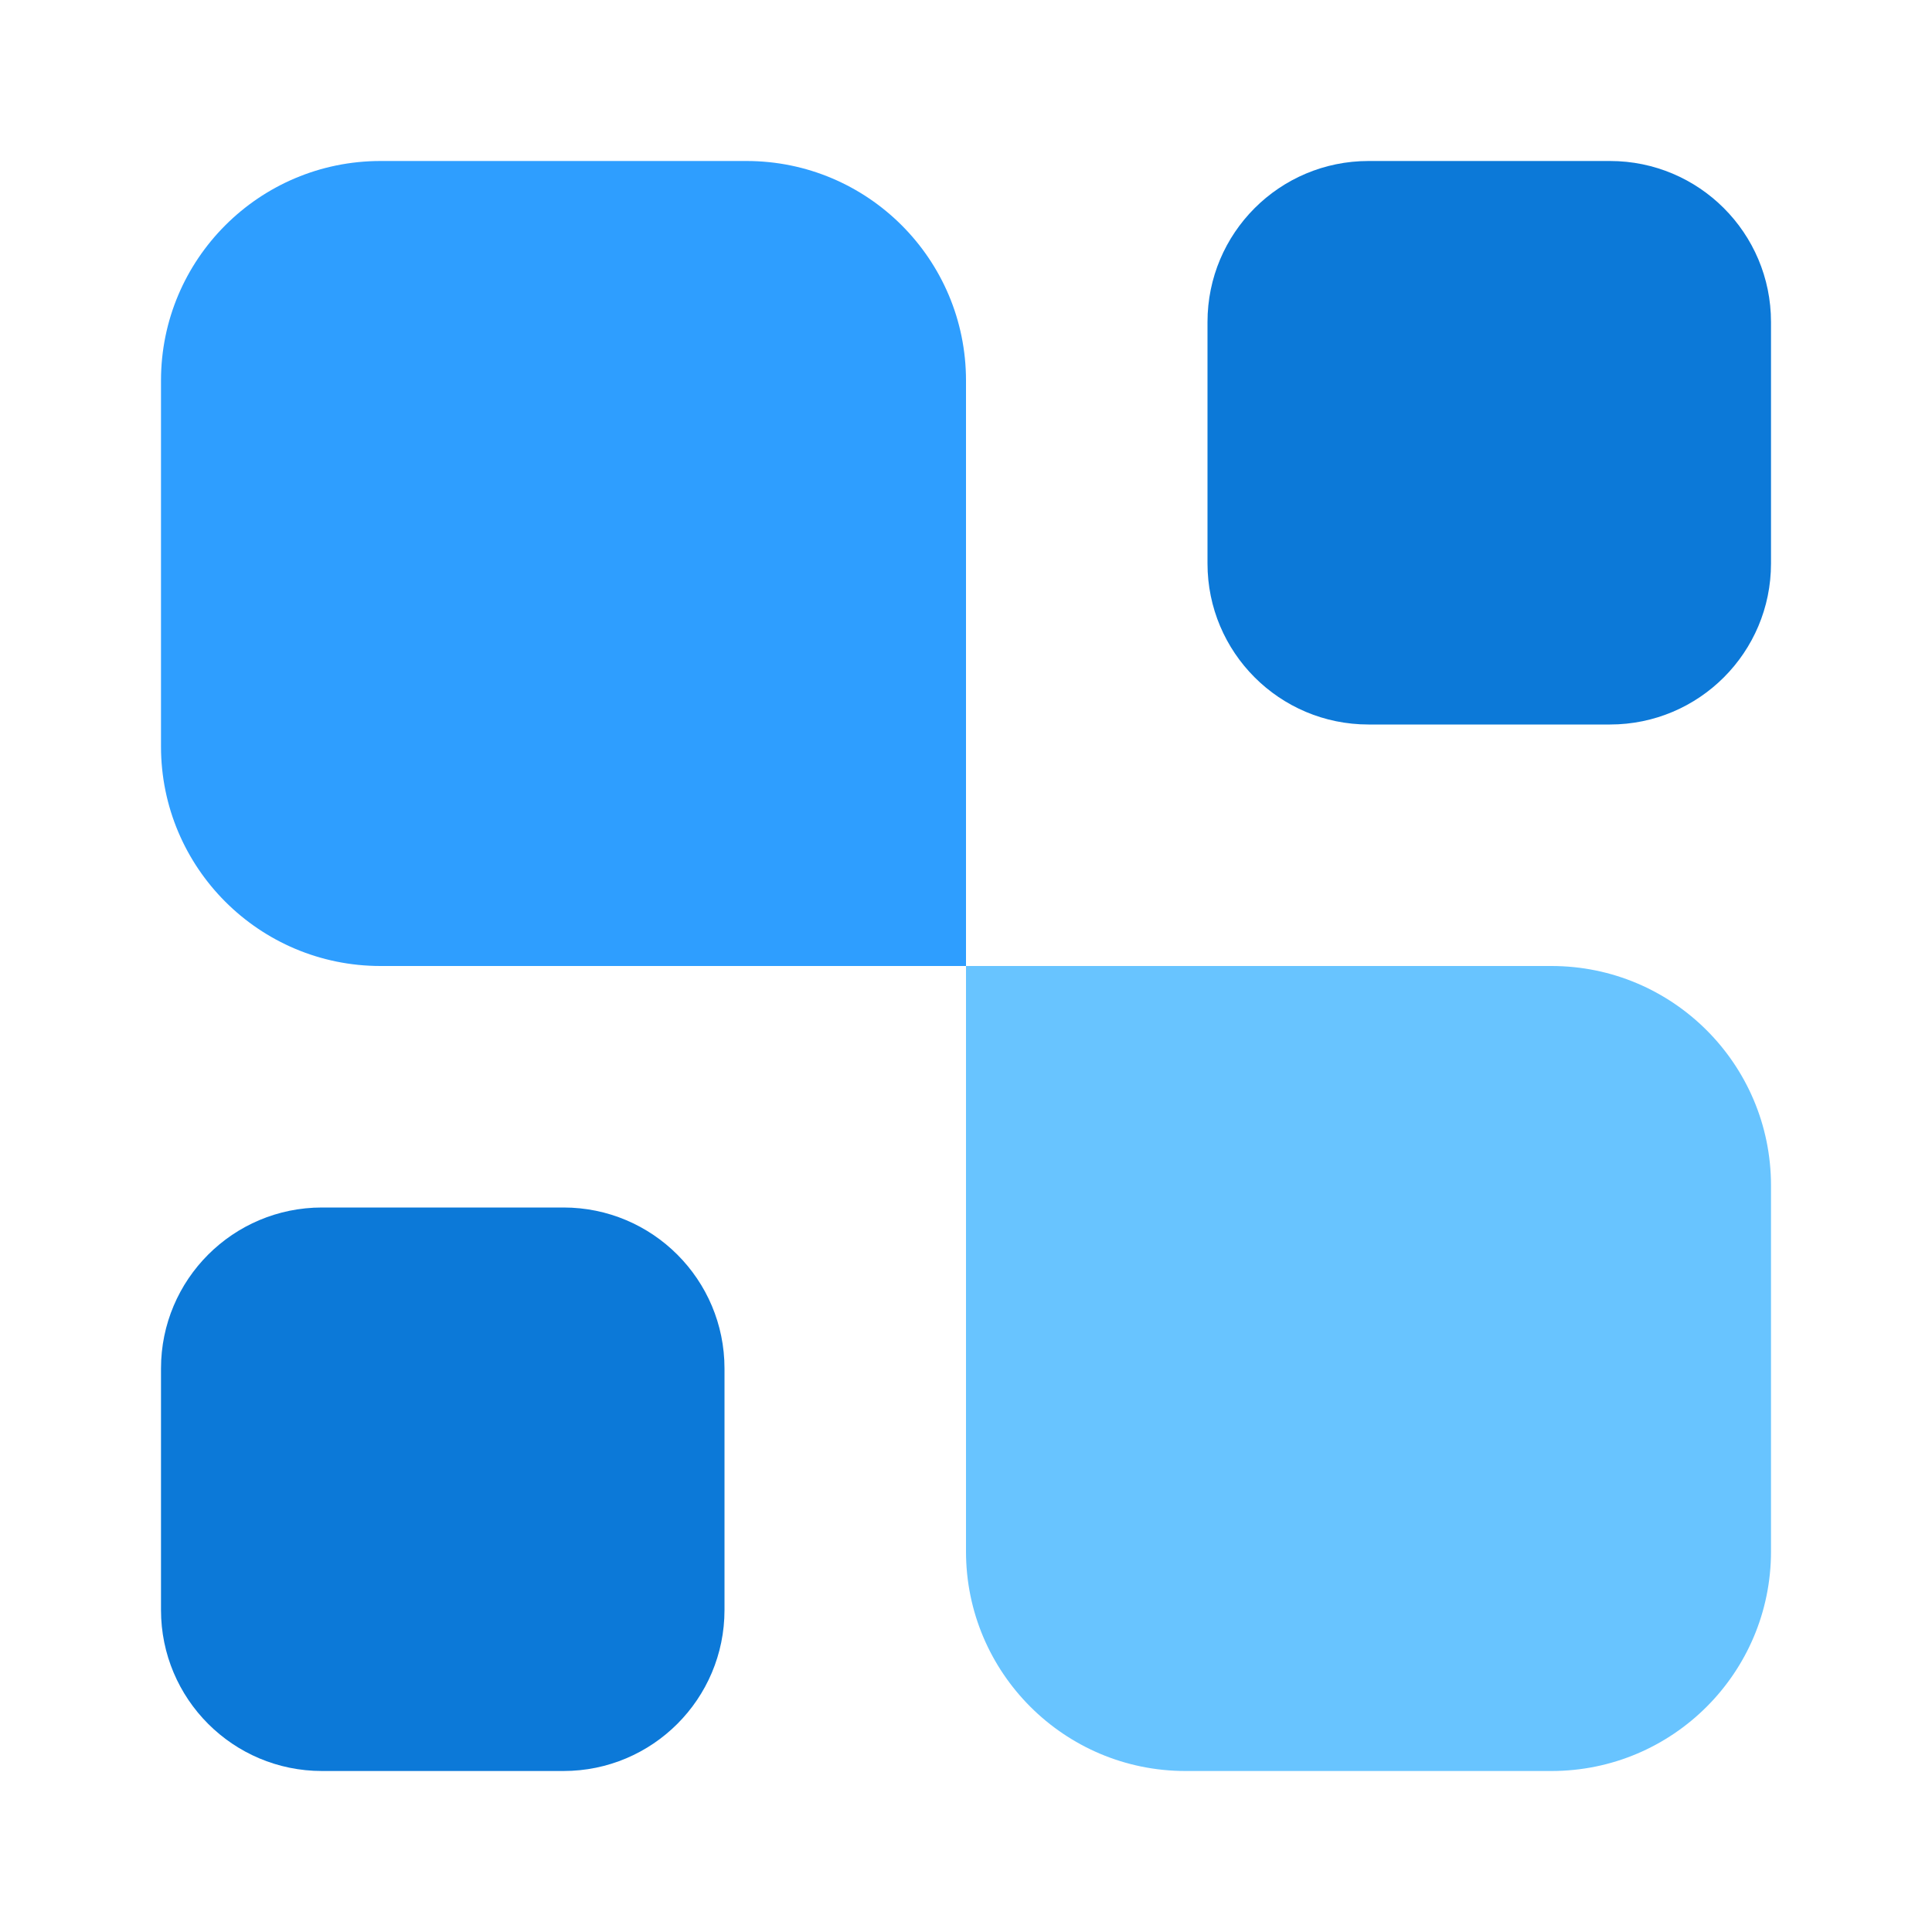
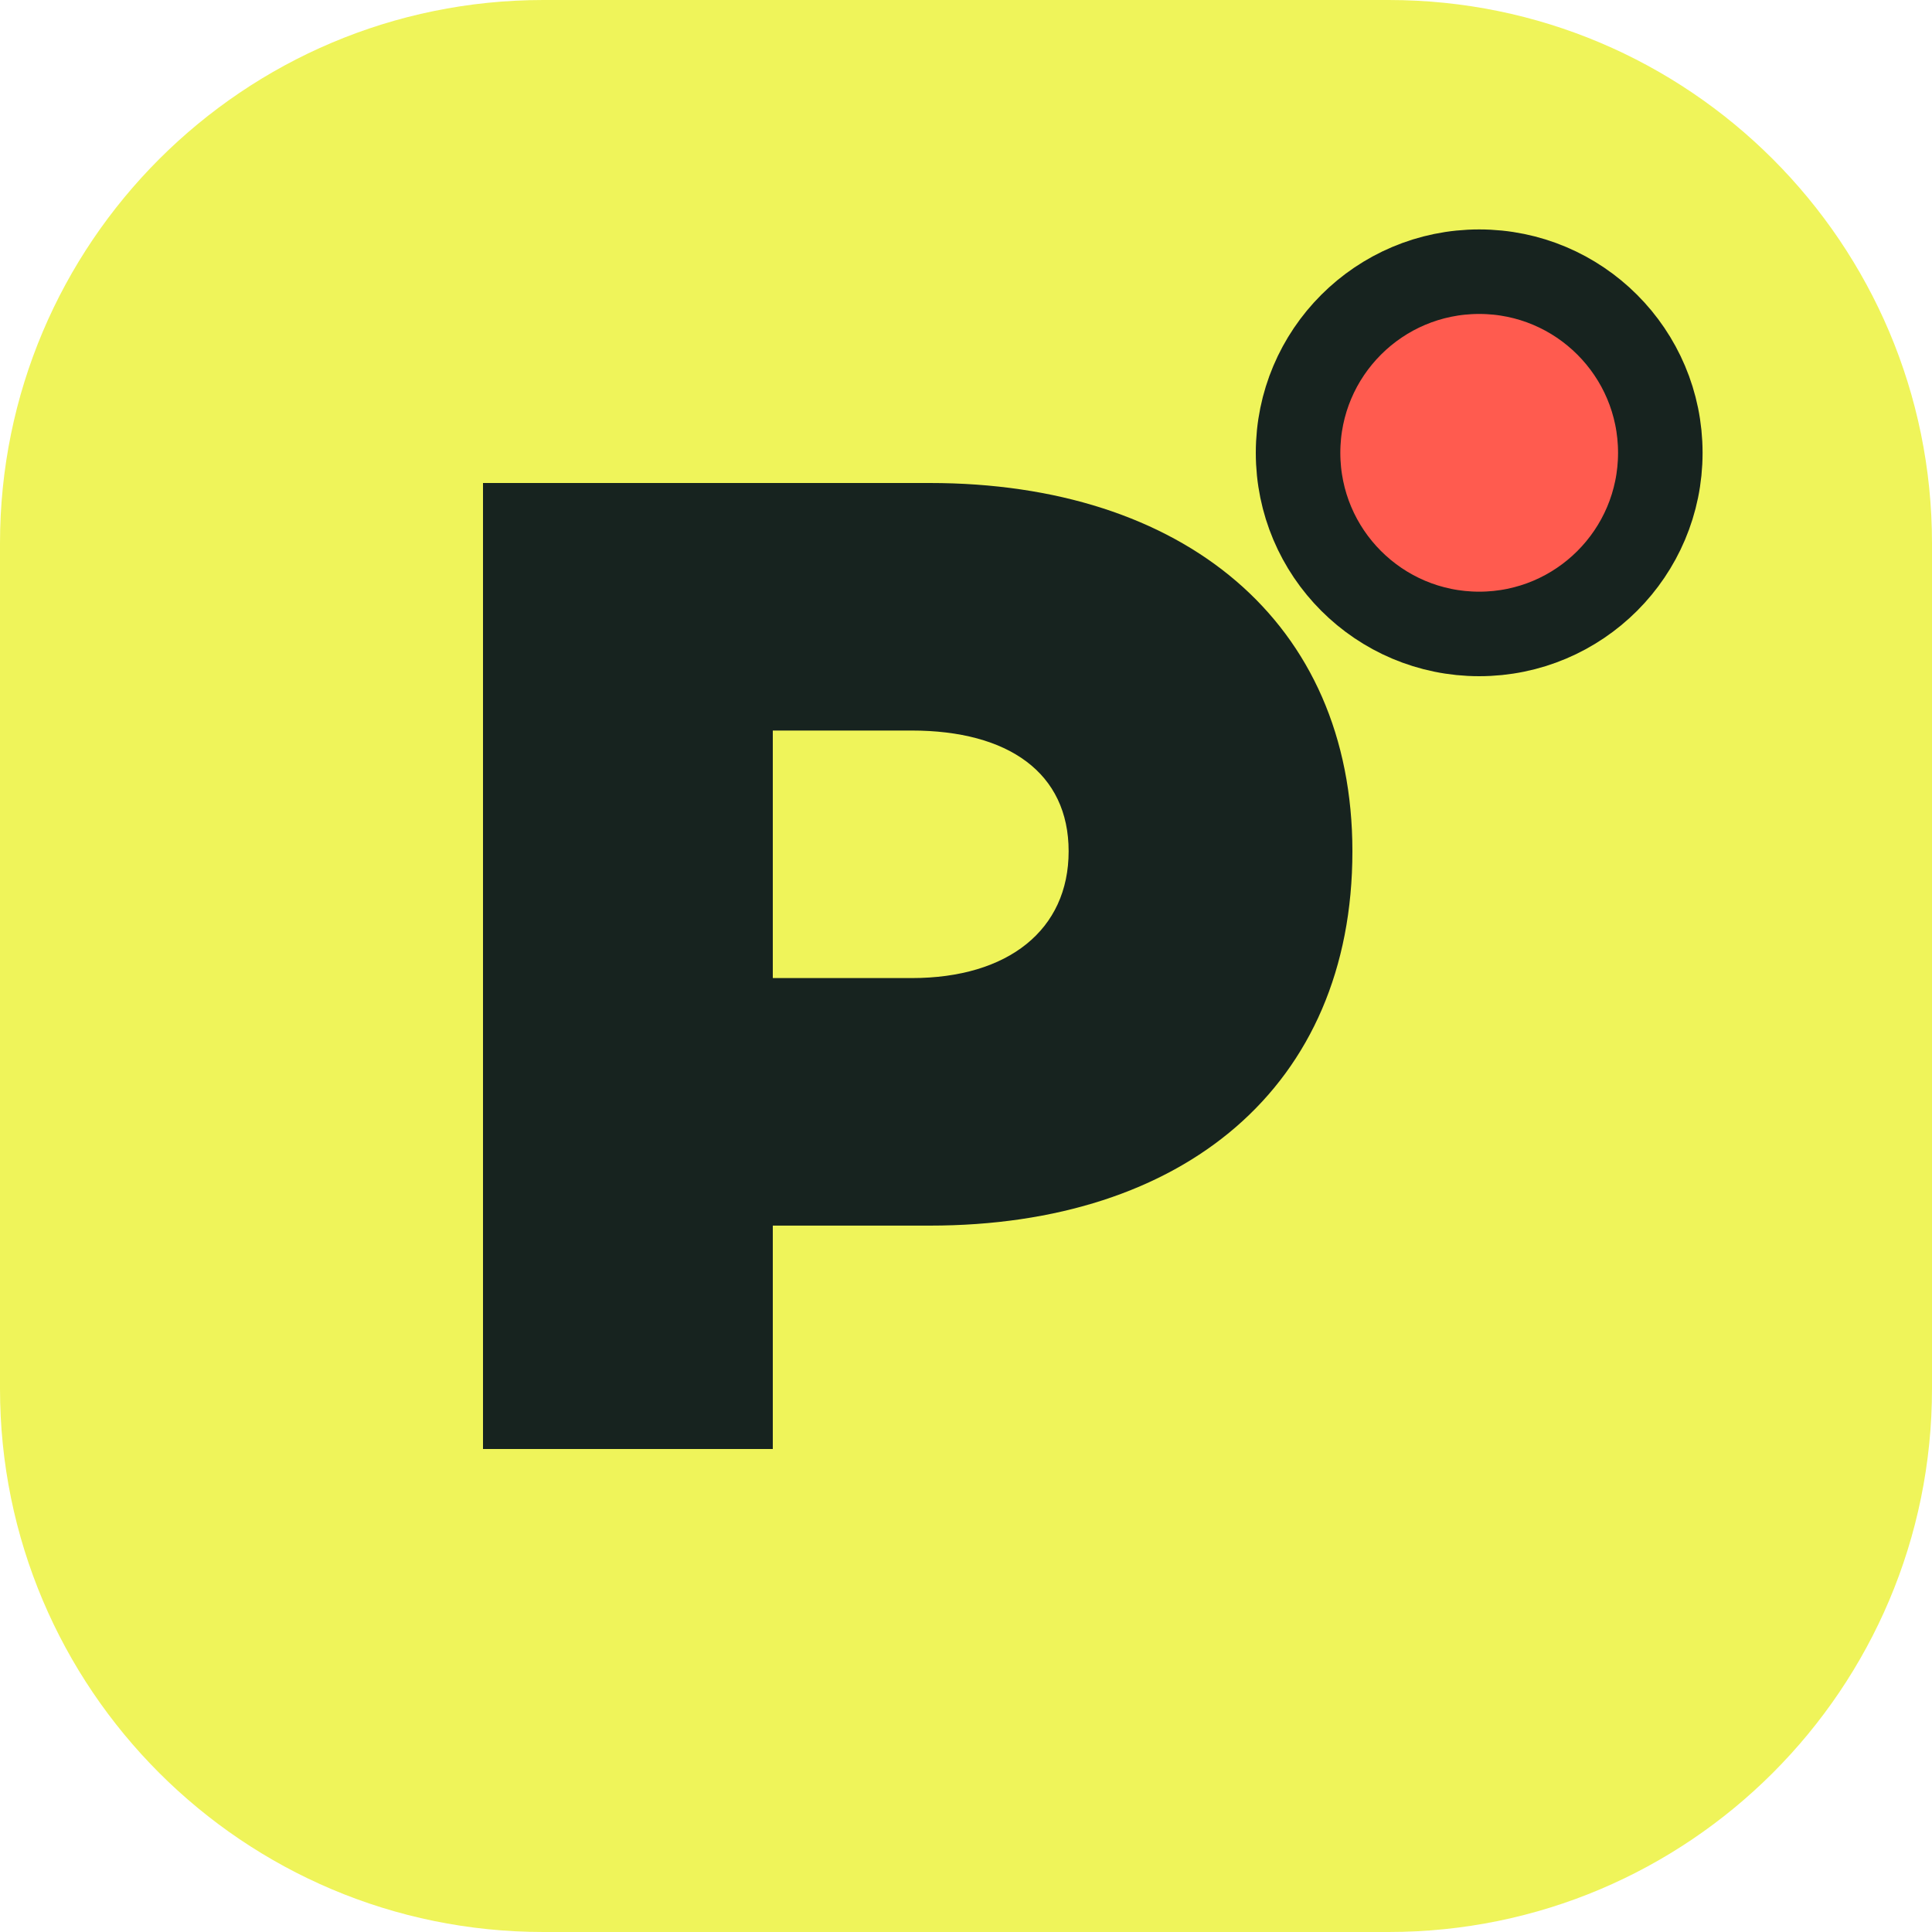
- <svg xmlns="http://www.w3.org/2000/svg" width="24" height="24" viewBox="0 0 24 24" fill="none">
-   <path d="M22 19.273C22 20.779 20.779 22 19.273 22H14.727C13.221 22 12 20.779 12 19.273V12H19.273C20.779 12 22 13.221 22 14.727V19.273Z" fill="#68C4FF" />
-   <path d="M20 2C21.105 2 22 2.895 22 4V7C22 8.105 21.105 9 20 9H17C15.895 9 15 8.105 15 7V4C15 2.895 15.895 2 17 2H20Z" fill="#0C79D8" />
-   <path d="M7 15C8.105 15 9 15.895 9 17V20C9 21.105 8.105 22 7 22H4C2.895 22 2 21.105 2 20V17C2 15.895 2.895 15 4 15H7Z" fill="#0C79D8" />
-   <path d="M12 12H4.727C3.221 12 2 10.779 2 9.273V4.727C2 3.221 3.221 2 4.727 2H9.273C10.779 2 12 3.221 12 4.727V12Z" fill="#2E9EFF" />
+ <svg xmlns="http://www.w3.org/2000/svg" viewBox="0 0 32 32">
+   <rect width="32" height="32" rx="9" fill="#eff45a" />
+   <path d="M8 24V8h7.4c4.2 0 7 2.3 7 6.1 0 3.9-2.8 6.2-7 6.2h-2.6V24H8Zm4.8-7.8h2.3c1.6 0 2.6-.8 2.6-2.1 0-1.3-1-2-2.6-2h-2.3v4.1Z" fill="#17231f" />
+   <circle cx="24.5" cy="7.5" r="3" fill="#ff5b4f" stroke="#17231f" stroke-width="1.4" />
</svg>
